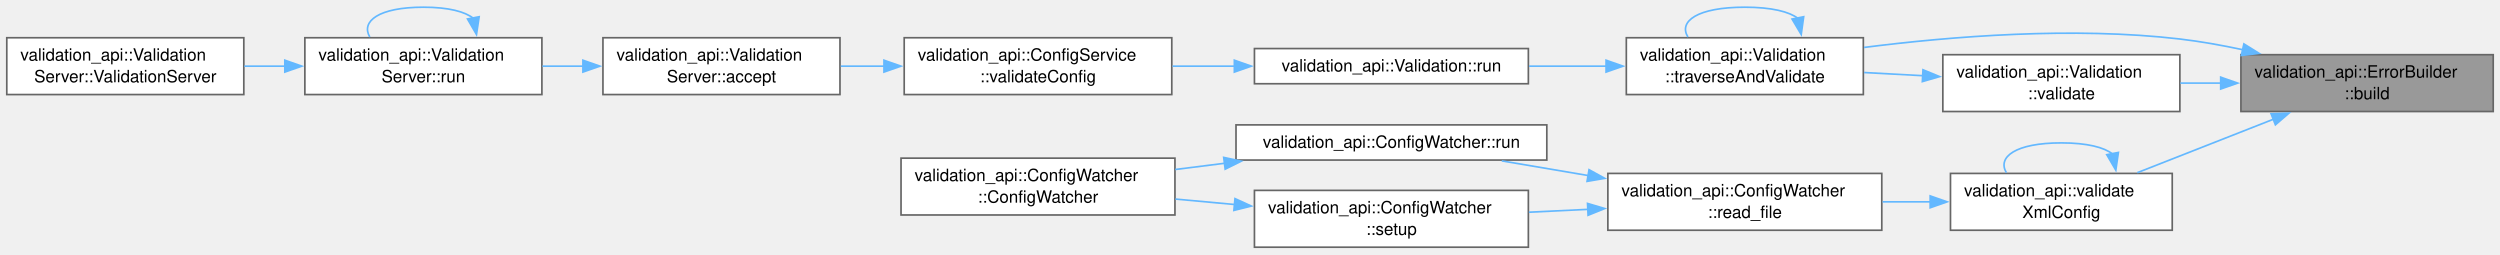
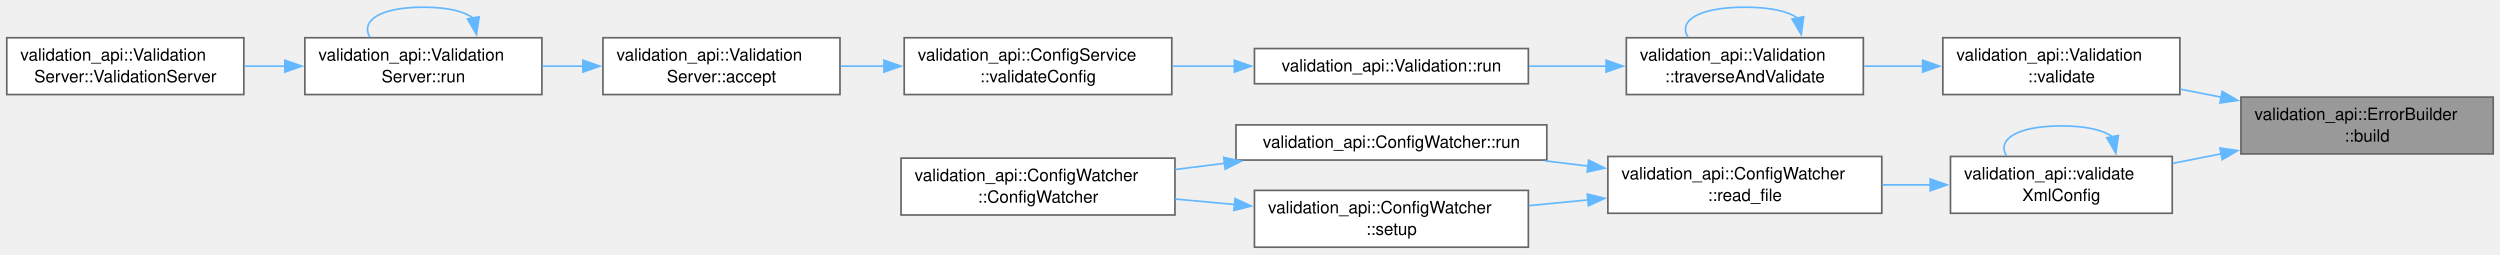
<svg xmlns="http://www.w3.org/2000/svg" xmlns:xlink="http://www.w3.org/1999/xlink" width="1474pt" height="150pt" viewBox="0.00 0.00 1474.00 149.50">
  <g id="graph0" class="graph" transform="scale(1 1) rotate(0) translate(4 145.5)">
    <g id="Node000001" class="node">
      <g id="a_Node000001">
-         <a xlink:title="Set the First Msg object.">
-           <polygon fill="#999999" stroke="#666666" points="1466,-113.5 1317.25,-113.5 1317.25,-80 1466,-80 1466,-113.5" />
-           <text text-anchor="start" x="1325.25" y="-100" font-family="Helvetica,sans-Serif" font-size="10.00">validation_api::ErrorBuilder</text>
-           <text text-anchor="middle" x="1391.62" y="-87.25" font-family="Helvetica,sans-Serif" font-size="10.00">::build</text>
+         <a xlink:title=" ">
+           <polygon fill="#999999" stroke="#666666" points="1466,-88.5 1317.25,-88.5 1317.25,-55 1466,-55 1466,-88.5" />
+           <text text-anchor="start" x="1325.25" y="-75" font-family="Helvetica,sans-Serif" font-size="10.00">validation_api::ErrorBuilder</text>
+           <text text-anchor="middle" x="1391.62" y="-62.25" font-family="Helvetica,sans-Serif" font-size="10.00">::build</text>
        </a>
      </g>
    </g>
    <g id="Node000002" class="node">
      <g id="a_Node000002">
+         <a xlink:href="classvalidation__api_1_1Validation.html#a1cc0802269d88c233ad3c3d1d6c3dd12" target="_top" xlink:title=" ">
+           <polygon fill="white" stroke="#666666" points="1281.25,-123.5 1141.5,-123.5 1141.5,-90 1281.25,-90 1281.25,-123.5" />
+           <text text-anchor="start" x="1149.5" y="-110" font-family="Helvetica,sans-Serif" font-size="10.00">validation_api::Validation</text>
+           <text text-anchor="middle" x="1211.38" y="-97.25" font-family="Helvetica,sans-Serif" font-size="10.00">::validate</text>
+         </a>
+       </g>
+     </g>
+     <g id="edge1_Node000001_Node000002" class="edge">
+       <g id="a_edge1_Node000001_Node000002">
+         <a xlink:title=" ">
+           <path fill="none" stroke="#63b8ff" d="M1305.8,-88.41C1297.67,-90 1289.49,-91.61 1281.53,-93.17" />
+           <polygon fill="#63b8ff" stroke="#63b8ff" points="1306.21,-91.89 1315.35,-86.53 1304.87,-85.02 1306.21,-91.89" />
+         </a>
+       </g>
+     </g>
+     <g id="Node000009" class="node">
+       <g id="a_Node000009">
+         <a xlink:href="namespacevalidation__api.html#aa82c6b3a43b6e6b59b529c22944cadca" target="_top" xlink:title="Ensures valid Xml configuration.">
+           <polygon fill="white" stroke="#666666" points="1276.75,-53.5 1146,-53.5 1146,-20 1276.75,-20 1276.75,-53.5" />
+           <text text-anchor="start" x="1154" y="-40" font-family="Helvetica,sans-Serif" font-size="10.00">validation_api::validate</text>
+           <text text-anchor="middle" x="1211.38" y="-27.25" font-family="Helvetica,sans-Serif" font-size="10.00">XmlConfig</text>
+         </a>
+       </g>
+     </g>
+     <g id="edge10_Node000001_Node000009" class="edge">
+       <g id="a_edge10_Node000001_Node000009">
+         <a xlink:title=" ">
+           <path fill="none" stroke="#63b8ff" d="M1305.6,-55.06C1295.98,-53.17 1286.3,-51.27 1277,-49.44" />
+           <polygon fill="#63b8ff" stroke="#63b8ff" points="1304.87,-58.48 1315.35,-56.97 1306.21,-51.61 1304.87,-58.48" />
+         </a>
+       </g>
+     </g>
+     <g id="Node000003" class="node">
+       <g id="a_Node000003">
        <a xlink:href="classvalidation__api_1_1Validation.html#a3c8146fc89af5b8cef0c1bb6c9d473f2" target="_top" xlink:title="Traverse through the json object and validate the fields.">
          <polygon fill="white" stroke="#666666" points="1094.62,-123.5 954.88,-123.5 954.88,-90 1094.62,-90 1094.62,-123.5" />
          <text text-anchor="start" x="962.88" y="-110" font-family="Helvetica,sans-Serif" font-size="10.00">validation_api::Validation</text>
          <text text-anchor="middle" x="1024.75" y="-97.25" font-family="Helvetica,sans-Serif" font-size="10.00">::traverseAndValidate</text>
        </a>
      </g>
    </g>
-     <g id="edge1_Node000001_Node000002" class="edge">
-       <g id="a_edge1_Node000001_Node000002">
-         <a xlink:title=" ">
-           <path fill="none" stroke="#63b8ff" d="M1318.33,-116.44C1306.04,-119.06 1293.35,-121.33 1281.25,-122.75 1218.46,-130.11 1146.56,-124.35 1095.06,-117.78" />
-           <polygon fill="#63b8ff" stroke="#63b8ff" points="1319,-119.87 1327.99,-114.27 1317.47,-113.04 1319,-119.87" />
-         </a>
-       </g>
-     </g>
-     <g id="Node000008" class="node">
-       <g id="a_Node000008">
-         <a xlink:href="classvalidation__api_1_1Validation.html#a1cc0802269d88c233ad3c3d1d6c3dd12" target="_top" xlink:title=" ">
-           <polygon fill="white" stroke="#666666" points="1281.25,-113.5 1141.5,-113.5 1141.5,-80 1281.25,-80 1281.25,-113.5" />
-           <text text-anchor="start" x="1149.5" y="-100" font-family="Helvetica,sans-Serif" font-size="10.00">validation_api::Validation</text>
-           <text text-anchor="middle" x="1211.38" y="-87.25" font-family="Helvetica,sans-Serif" font-size="10.00">::validate</text>
-         </a>
-       </g>
-     </g>
-     <g id="edge9_Node000001_Node000008" class="edge">
-       <g id="a_edge9_Node000001_Node000008">
-         <a xlink:title=" ">
-           <path fill="none" stroke="#63b8ff" d="M1305.52,-96.75C1297.48,-96.75 1289.4,-96.75 1281.53,-96.75" />
-           <polygon fill="#63b8ff" stroke="#63b8ff" points="1305.32,-100.25 1315.32,-96.75 1305.32,-93.25 1305.32,-100.25" />
-         </a>
-       </g>
-     </g>
-     <g id="Node000009" class="node">
-       <g id="a_Node000009">
-         <a xlink:href="namespacevalidation__api.html#aa82c6b3a43b6e6b59b529c22944cadca" target="_top" xlink:title="Ensures valid Xml configuration.">
-           <polygon fill="white" stroke="#666666" points="1276.75,-43.5 1146,-43.5 1146,-10 1276.75,-10 1276.75,-43.5" />
-           <text text-anchor="start" x="1154" y="-30" font-family="Helvetica,sans-Serif" font-size="10.00">validation_api::validate</text>
-           <text text-anchor="middle" x="1211.38" y="-17.25" font-family="Helvetica,sans-Serif" font-size="10.00">XmlConfig</text>
-         </a>
-       </g>
-     </g>
-     <g id="edge11_Node000001_Node000009" class="edge">
-       <g id="a_edge11_Node000001_Node000009">
-         <a xlink:title=" ">
-           <path fill="none" stroke="#63b8ff" d="M1336.32,-75.42C1310.62,-65.33 1280.35,-53.44 1256.15,-43.94" />
-           <polygon fill="#63b8ff" stroke="#63b8ff" points="1335.02,-78.68 1345.61,-79.07 1337.58,-72.16 1335.02,-78.68" />
-         </a>
-       </g>
-     </g>
-     <g id="edge8_Node000002_Node000002" class="edge">
-       <g id="a_edge8_Node000002_Node000002">
+     <g id="edge2_Node000002_Node000003" class="edge">
+       <g id="a_edge2_Node000002_Node000003">
+         <a xlink:title=" ">
+           <path fill="none" stroke="#63b8ff" d="M1129.69,-106.75C1118.16,-106.75 1106.39,-106.75 1095.1,-106.75" />
+           <polygon fill="#63b8ff" stroke="#63b8ff" points="1129.59,-110.25 1139.59,-106.75 1129.59,-103.25 1129.59,-110.25" />
+         </a>
+       </g>
+     </g>
+     <g id="edge9_Node000003_Node000003" class="edge">
+       <g id="a_edge9_Node000003_Node000003">
        <a xlink:title=" ">
          <path fill="none" stroke="#63b8ff" d="M1056.09,-134.89C1050.98,-138.85 1040.54,-141.5 1024.75,-141.5 996.68,-141.5 985.5,-133.12 991.2,-123.91" />
          <polygon fill="#63b8ff" stroke="#63b8ff" points="1059.45,-135.89 1058,-125.4 1052.59,-134.51 1059.45,-135.89" />
        </a>
      </g>
    </g>
-     <g id="Node000003" class="node">
-       <g id="a_Node000003">
+     <g id="Node000004" class="node">
+       <g id="a_Node000004">
        <a xlink:href="classvalidation__api_1_1Validation.html#ac6c337d3af39943a8e603a5f21f5922a" target="_top" xlink:title=" ">
          <polygon fill="white" stroke="#666666" points="897.12,-117.12 735.62,-117.12 735.62,-96.38 897.12,-96.38 897.12,-117.12" />
          <text text-anchor="middle" x="816.38" y="-103.62" font-family="Helvetica,sans-Serif" font-size="10.00">validation_api::Validation::run</text>
        </a>
      </g>
    </g>
-     <g id="edge2_Node000002_Node000003" class="edge">
-       <g id="a_edge2_Node000002_Node000003">
+     <g id="edge3_Node000003_Node000004" class="edge">
+       <g id="a_edge3_Node000003_Node000004">
        <a xlink:title=" ">
          <path fill="none" stroke="#63b8ff" d="M943.15,-106.75C928.16,-106.75 912.51,-106.75 897.54,-106.75" />
          <polygon fill="#63b8ff" stroke="#63b8ff" points="942.94,-110.25 952.94,-106.75 942.94,-103.25 942.94,-110.25" />
        </a>
      </g>
    </g>
-     <g id="Node000004" class="node">
-       <g id="a_Node000004">
+     <g id="Node000005" class="node">
+       <g id="a_Node000005">
        <a xlink:href="classvalidation__api_1_1ConfigService.html#a654e84f4f588f7391f93210c1e08344f" target="_top" xlink:title="getConfigs method">
          <polygon fill="white" stroke="#666666" points="686.88,-123.5 529.12,-123.5 529.12,-90 686.88,-90 686.88,-123.5" />
          <text text-anchor="start" x="537.12" y="-110" font-family="Helvetica,sans-Serif" font-size="10.00">validation_api::ConfigService</text>
          <text text-anchor="middle" x="608" y="-97.25" font-family="Helvetica,sans-Serif" font-size="10.00">::validateConfig</text>
        </a>
      </g>
    </g>
-     <g id="edge3_Node000003_Node000004" class="edge">
-       <g id="a_edge3_Node000003_Node000004">
+     <g id="edge4_Node000004_Node000005" class="edge">
+       <g id="a_edge4_Node000004_Node000005">
        <a xlink:title=" ">
          <path fill="none" stroke="#63b8ff" d="M724.11,-106.75C711.85,-106.75 699.36,-106.75 687.34,-106.75" />
          <polygon fill="#63b8ff" stroke="#63b8ff" points="723.78,-110.25 733.78,-106.75 723.78,-103.25 723.78,-110.25" />
        </a>
      </g>
    </g>
-     <g id="Node000005" class="node">
-       <g id="a_Node000005">
+     <g id="Node000006" class="node">
+       <g id="a_Node000006">
        <a xlink:href="classvalidation__api_1_1ValidationServer.html#a7f5c5252fa7a28bef0345e6248139215" target="_top" xlink:title="Accept a connection.">
          <polygon fill="white" stroke="#666666" points="491.25,-123.5 351.5,-123.5 351.5,-90 491.25,-90 491.25,-123.5" />
          <text text-anchor="start" x="359.5" y="-110" font-family="Helvetica,sans-Serif" font-size="10.00">validation_api::Validation</text>
          <text text-anchor="middle" x="421.38" y="-97.25" font-family="Helvetica,sans-Serif" font-size="10.00">Server::accept</text>
        </a>
      </g>
    </g>
-     <g id="edge4_Node000004_Node000005" class="edge">
-       <g id="a_edge4_Node000004_Node000005">
+     <g id="edge5_Node000005_Node000006" class="edge">
+       <g id="a_edge5_Node000005_Node000006">
        <a xlink:title=" ">
          <path fill="none" stroke="#63b8ff" d="M517.4,-106.75C508.78,-106.75 500.12,-106.75 491.73,-106.75" />
          <polygon fill="#63b8ff" stroke="#63b8ff" points="517.19,-110.25 527.19,-106.75 517.19,-103.25 517.19,-110.25" />
        </a>
      </g>
    </g>
-     <g id="Node000006" class="node">
-       <g id="a_Node000006">
+     <g id="Node000007" class="node">
+       <g id="a_Node000007">
        <a xlink:href="classvalidation__api_1_1ValidationServer.html#ad67c7031c85ea1cd6eb84f6b01c424df" target="_top" xlink:title="Start the server.">
          <polygon fill="white" stroke="#666666" points="315.5,-123.5 175.75,-123.5 175.75,-90 315.5,-90 315.5,-123.5" />
          <text text-anchor="start" x="183.75" y="-110" font-family="Helvetica,sans-Serif" font-size="10.00">validation_api::Validation</text>
          <text text-anchor="middle" x="245.62" y="-97.25" font-family="Helvetica,sans-Serif" font-size="10.00">Server::run</text>
        </a>
      </g>
    </g>
-     <g id="edge5_Node000005_Node000006" class="edge">
-       <g id="a_edge5_Node000005_Node000006">
+     <g id="edge6_Node000006_Node000007" class="edge">
+       <g id="a_edge6_Node000006_Node000007">
        <a xlink:title=" ">
          <path fill="none" stroke="#63b8ff" d="M339.91,-106.75C331.87,-106.75 323.75,-106.75 315.84,-106.75" />
          <polygon fill="#63b8ff" stroke="#63b8ff" points="339.69,-110.25 349.69,-106.75 339.69,-103.25 339.69,-110.25" />
        </a>
      </g>
    </g>
-     <g id="edge6_Node000006_Node000006" class="edge">
-       <g id="a_edge6_Node000006_Node000006">
+     <g id="edge7_Node000007_Node000007" class="edge">
+       <g id="a_edge7_Node000007_Node000007">
        <a xlink:title=" ">
          <path fill="none" stroke="#63b8ff" d="M275.14,-134.89C270.33,-138.85 260.49,-141.5 245.62,-141.5 219.19,-141.5 208.66,-133.12 214.03,-123.91" />
          <polygon fill="#63b8ff" stroke="#63b8ff" points="278.51,-135.88 276.94,-125.4 271.63,-134.57 278.51,-135.88" />
        </a>
      </g>
    </g>
-     <g id="Node000007" class="node">
-       <g id="a_Node000007">
+     <g id="Node000008" class="node">
+       <g id="a_Node000008">
        <a xlink:href="classvalidation__api_1_1ValidationServer.html#a36098376f43a053f42d163d77a893e89" target="_top" xlink:title=" ">
          <polygon fill="white" stroke="#666666" points="139.75,-123.5 0,-123.5 0,-90 139.75,-90 139.75,-123.5" />
          <text text-anchor="start" x="8" y="-110" font-family="Helvetica,sans-Serif" font-size="10.00">validation_api::Validation</text>
          <text text-anchor="middle" x="69.88" y="-97.25" font-family="Helvetica,sans-Serif" font-size="10.00">Server::ValidationServer</text>
        </a>
      </g>
    </g>
-     <g id="edge7_Node000006_Node000007" class="edge">
-       <g id="a_edge7_Node000006_Node000007">
+     <g id="edge8_Node000007_Node000008" class="edge">
+       <g id="a_edge8_Node000007_Node000008">
        <a xlink:title=" ">
          <path fill="none" stroke="#63b8ff" d="M164.16,-106.75C156.12,-106.75 148,-106.75 140.09,-106.75" />
          <polygon fill="#63b8ff" stroke="#63b8ff" points="163.94,-110.25 173.94,-106.75 163.94,-103.25 163.94,-110.25" />
        </a>
      </g>
    </g>
-     <g id="edge10_Node000008_Node000002" class="edge">
-       <g id="a_edge10_Node000008_Node000002">
-         <a xlink:title=" ">
-           <path fill="none" stroke="#63b8ff" d="M1129.69,-101.12C1118.16,-101.74 1106.39,-102.38 1095.1,-102.99" />
-           <polygon fill="#63b8ff" stroke="#63b8ff" points="1129.79,-104.62 1139.59,-100.58 1129.42,-97.63 1129.79,-104.62" />
-         </a>
-       </g>
-     </g>
-     <g id="edge17_Node000009_Node000009" class="edge">
-       <g id="a_edge17_Node000009_Node000009">
-         <a xlink:title=" ">
-           <path fill="none" stroke="#63b8ff" d="M1241.64,-54.89C1236.71,-58.85 1226.62,-61.5 1211.38,-61.5 1184.27,-61.5 1173.47,-53.12 1178.97,-43.91" />
-           <polygon fill="#63b8ff" stroke="#63b8ff" points="1245.01,-55.88 1243.49,-45.4 1238.14,-54.55 1245.01,-55.88" />
+     <g id="edge16_Node000009_Node000009" class="edge">
+       <g id="a_edge16_Node000009_Node000009">
+         <a xlink:title=" ">
+           <path fill="none" stroke="#63b8ff" d="M1241.64,-64.89C1236.71,-68.85 1226.62,-71.5 1211.38,-71.5 1184.27,-71.5 1173.47,-63.12 1178.97,-53.91" />
+           <polygon fill="#63b8ff" stroke="#63b8ff" points="1245.01,-65.88 1243.49,-55.4 1238.14,-64.55 1245.01,-65.88" />
        </a>
      </g>
    </g>
    <g id="Node000010" class="node">
      <g id="a_Node000010">
        <a xlink:href="classvalidation__api_1_1ConfigWatcher.html#a78820bcf2ebf9135785e207aae042e72" target="_top" xlink:title="Reads a file.">
-           <polygon fill="white" stroke="#666666" points="1105.5,-43.5 944,-43.5 944,-10 1105.5,-10 1105.5,-43.5" />
-           <text text-anchor="start" x="952" y="-30" font-family="Helvetica,sans-Serif" font-size="10.00">validation_api::ConfigWatcher</text>
-           <text text-anchor="middle" x="1024.75" y="-17.25" font-family="Helvetica,sans-Serif" font-size="10.00">::read_file</text>
-         </a>
-       </g>
-     </g>
-     <g id="edge12_Node000009_Node000010" class="edge">
-       <g id="a_edge12_Node000009_Node000010">
-         <a xlink:title=" ">
-           <path fill="none" stroke="#63b8ff" d="M1134.29,-26.75C1124.96,-26.75 1115.39,-26.75 1105.99,-26.75" />
-           <polygon fill="#63b8ff" stroke="#63b8ff" points="1134.03,-30.25 1144.03,-26.75 1134.03,-23.25 1134.03,-30.25" />
+           <polygon fill="white" stroke="#666666" points="1105.5,-53.5 944,-53.5 944,-20 1105.5,-20 1105.5,-53.5" />
+           <text text-anchor="start" x="952" y="-40" font-family="Helvetica,sans-Serif" font-size="10.00">validation_api::ConfigWatcher</text>
+           <text text-anchor="middle" x="1024.75" y="-27.25" font-family="Helvetica,sans-Serif" font-size="10.00">::read_file</text>
+         </a>
+       </g>
+     </g>
+     <g id="edge11_Node000009_Node000010" class="edge">
+       <g id="a_edge11_Node000009_Node000010">
+         <a xlink:title=" ">
+           <path fill="none" stroke="#63b8ff" d="M1134.29,-36.75C1124.96,-36.75 1115.39,-36.75 1105.99,-36.75" />
+           <polygon fill="#63b8ff" stroke="#63b8ff" points="1134.03,-40.25 1144.03,-36.75 1134.03,-33.25 1134.03,-40.25" />
        </a>
      </g>
    </g>
    <g id="Node000011" class="node">
      <g id="a_Node000011">
        <a xlink:href="classvalidation__api_1_1ConfigWatcher.html#a13e118f62a6b13b780f44e12d5afed78" target="_top" xlink:title="Start ConfigWatcher.">
          <polygon fill="white" stroke="#666666" points="908,-72.12 724.75,-72.12 724.75,-51.38 908,-51.38 908,-72.12" />
          <text text-anchor="middle" x="816.38" y="-58.62" font-family="Helvetica,sans-Serif" font-size="10.00">validation_api::ConfigWatcher::run</text>
        </a>
      </g>
    </g>
-     <g id="edge13_Node000010_Node000011" class="edge">
-       <g id="a_edge13_Node000010_Node000011">
-         <a xlink:title=" ">
-           <path fill="none" stroke="#63b8ff" d="M932.44,-42.24C915.24,-45.15 897.59,-48.15 881.44,-50.89" />
-           <polygon fill="#63b8ff" stroke="#63b8ff" points="932.9,-45.71 942.17,-40.59 931.73,-38.81 932.9,-45.71" />
+     <g id="edge12_Node000010_Node000011" class="edge">
+       <g id="a_edge12_Node000010_Node000011">
+         <a xlink:title=" ">
+           <path fill="none" stroke="#63b8ff" d="M932.3,-47.83C923.9,-48.85 915.39,-49.88 907.01,-50.89" />
+           <polygon fill="#63b8ff" stroke="#63b8ff" points="932.66,-51.31 942.16,-46.63 931.81,-44.36 932.66,-51.31" />
        </a>
      </g>
    </g>
    <g id="Node000013" class="node">
      <g id="a_Node000013">
        <a xlink:href="classvalidation__api_1_1ConfigWatcher.html#a6f8a66478001a8a0515344aac1fd0395" target="_top" xlink:title="Setup the ConfigWatcher.">
          <polygon fill="white" stroke="#666666" points="897.12,-33.5 735.62,-33.5 735.62,0 897.12,0 897.12,-33.5" />
          <text text-anchor="start" x="743.62" y="-20" font-family="Helvetica,sans-Serif" font-size="10.00">validation_api::ConfigWatcher</text>
          <text text-anchor="middle" x="816.38" y="-7.25" font-family="Helvetica,sans-Serif" font-size="10.00">::setup</text>
        </a>
      </g>
    </g>
-     <g id="edge15_Node000010_Node000013" class="edge">
-       <g id="a_edge15_Node000010_Node000013">
-         <a xlink:title=" ">
-           <path fill="none" stroke="#63b8ff" d="M932.17,-22.31C920.58,-21.75 908.8,-21.18 897.42,-20.63" />
-           <polygon fill="#63b8ff" stroke="#63b8ff" points="932,-25.81 942.15,-22.8 932.33,-18.82 932,-25.81" />
+     <g id="edge14_Node000010_Node000013" class="edge">
+       <g id="a_edge14_Node000010_Node000013">
+         <a xlink:title=" ">
+           <path fill="none" stroke="#63b8ff" d="M932.53,-27.91C920.83,-26.78 908.92,-25.62 897.42,-24.51" />
+           <polygon fill="#63b8ff" stroke="#63b8ff" points="931.87,-31.36 942.16,-28.84 932.54,-24.39 931.87,-31.36" />
        </a>
      </g>
    </g>
    <g id="Node000012" class="node">
      <g id="a_Node000012">
        <a xlink:href="classvalidation__api_1_1ConfigWatcher.html#ae52bfdab8da3ff71ba788f1929a9a053" target="_top" xlink:title="Construct a new validation api::ConfigWatcher::ConfigWatcher object.">
          <polygon fill="white" stroke="#666666" points="688.75,-52.5 527.25,-52.5 527.25,-19 688.75,-19 688.75,-52.5" />
          <text text-anchor="start" x="535.25" y="-39" font-family="Helvetica,sans-Serif" font-size="10.00">validation_api::ConfigWatcher</text>
          <text text-anchor="middle" x="608" y="-26.25" font-family="Helvetica,sans-Serif" font-size="10.00">::ConfigWatcher</text>
        </a>
      </g>
    </g>
-     <g id="edge14_Node000011_Node000012" class="edge">
-       <g id="a_edge14_Node000011_Node000012">
+     <g id="edge13_Node000011_Node000012" class="edge">
+       <g id="a_edge13_Node000011_Node000012">
        <a xlink:title=" ">
          <path fill="none" stroke="#63b8ff" d="M717.98,-49.48C708.26,-48.25 698.46,-47.02 688.95,-45.82" />
          <polygon fill="#63b8ff" stroke="#63b8ff" points="717.49,-52.95 727.85,-50.72 718.36,-46 717.49,-52.95" />
        </a>
      </g>
    </g>
-     <g id="edge16_Node000013_Node000012" class="edge">
-       <g id="a_edge16_Node000013_Node000012">
+     <g id="edge15_Node000013_Node000012" class="edge">
+       <g id="a_edge15_Node000013_Node000012">
        <a xlink:title=" ">
          <path fill="none" stroke="#63b8ff" d="M724.15,-25.15C712.45,-26.23 700.54,-27.32 689.04,-28.38" />
          <polygon fill="#63b8ff" stroke="#63b8ff" points="724.15,-28.66 733.78,-24.26 723.5,-21.69 724.15,-28.66" />
        </a>
      </g>
    </g>
  </g>
</svg>
